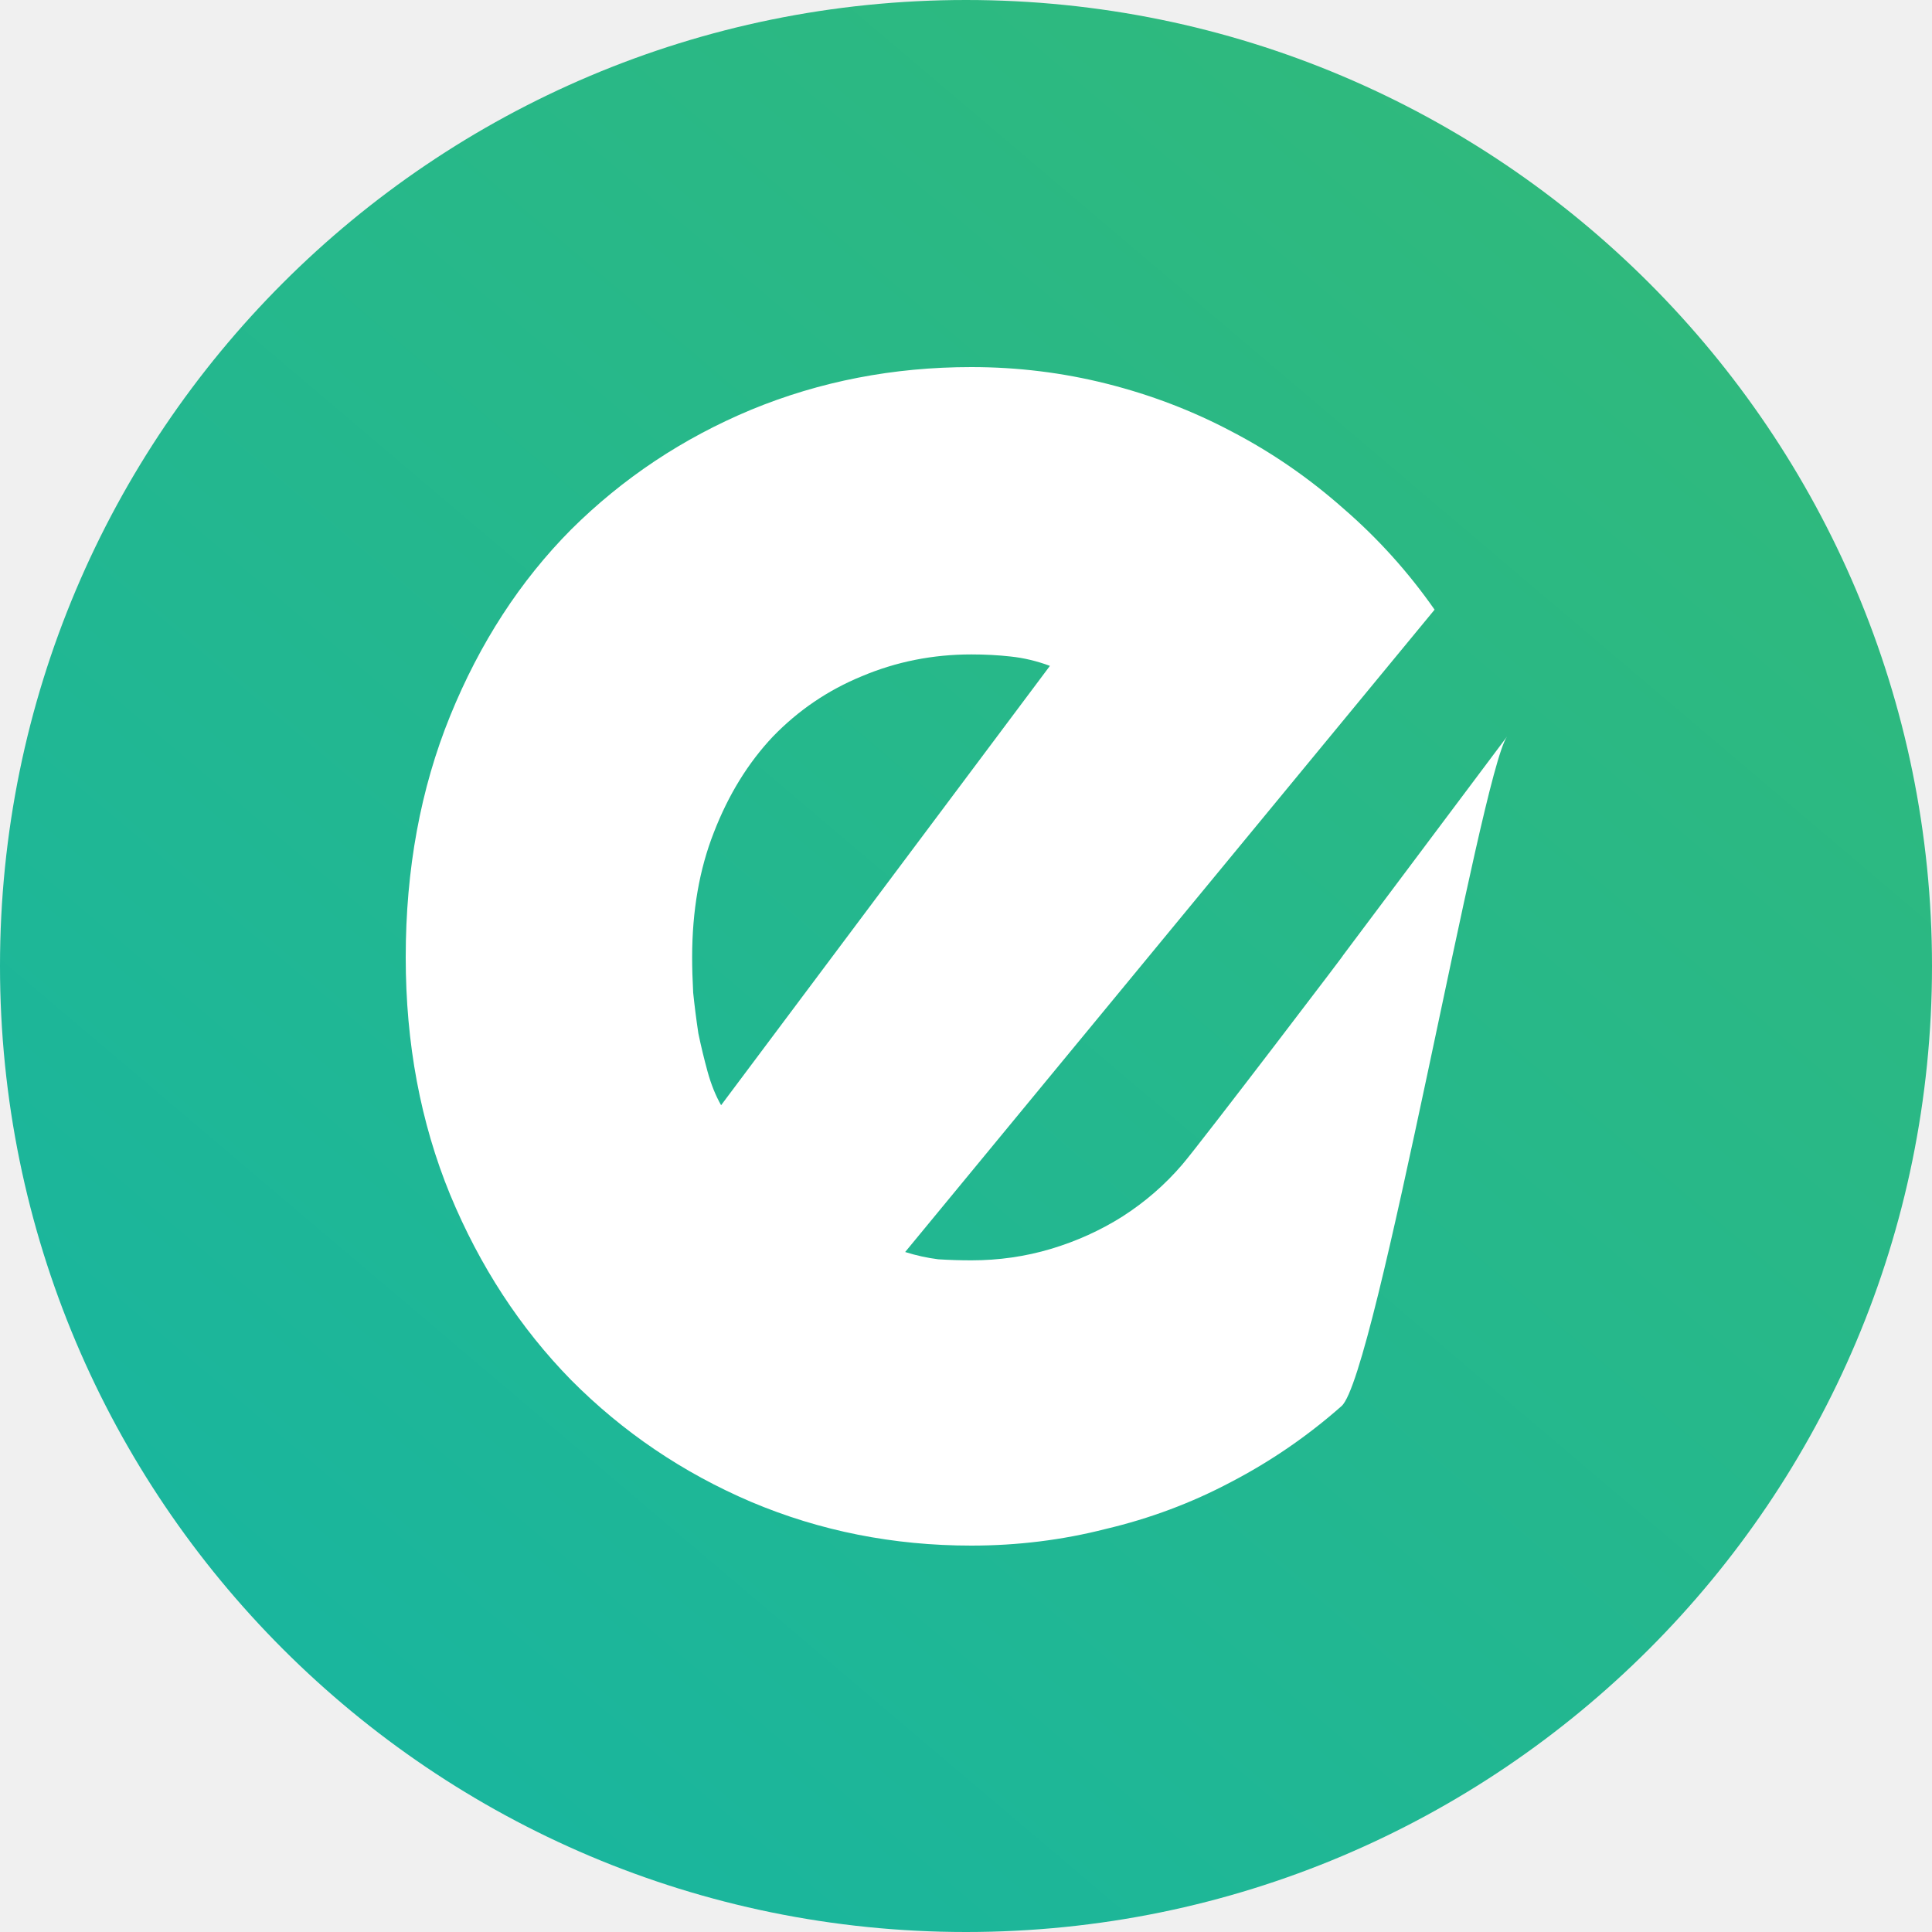
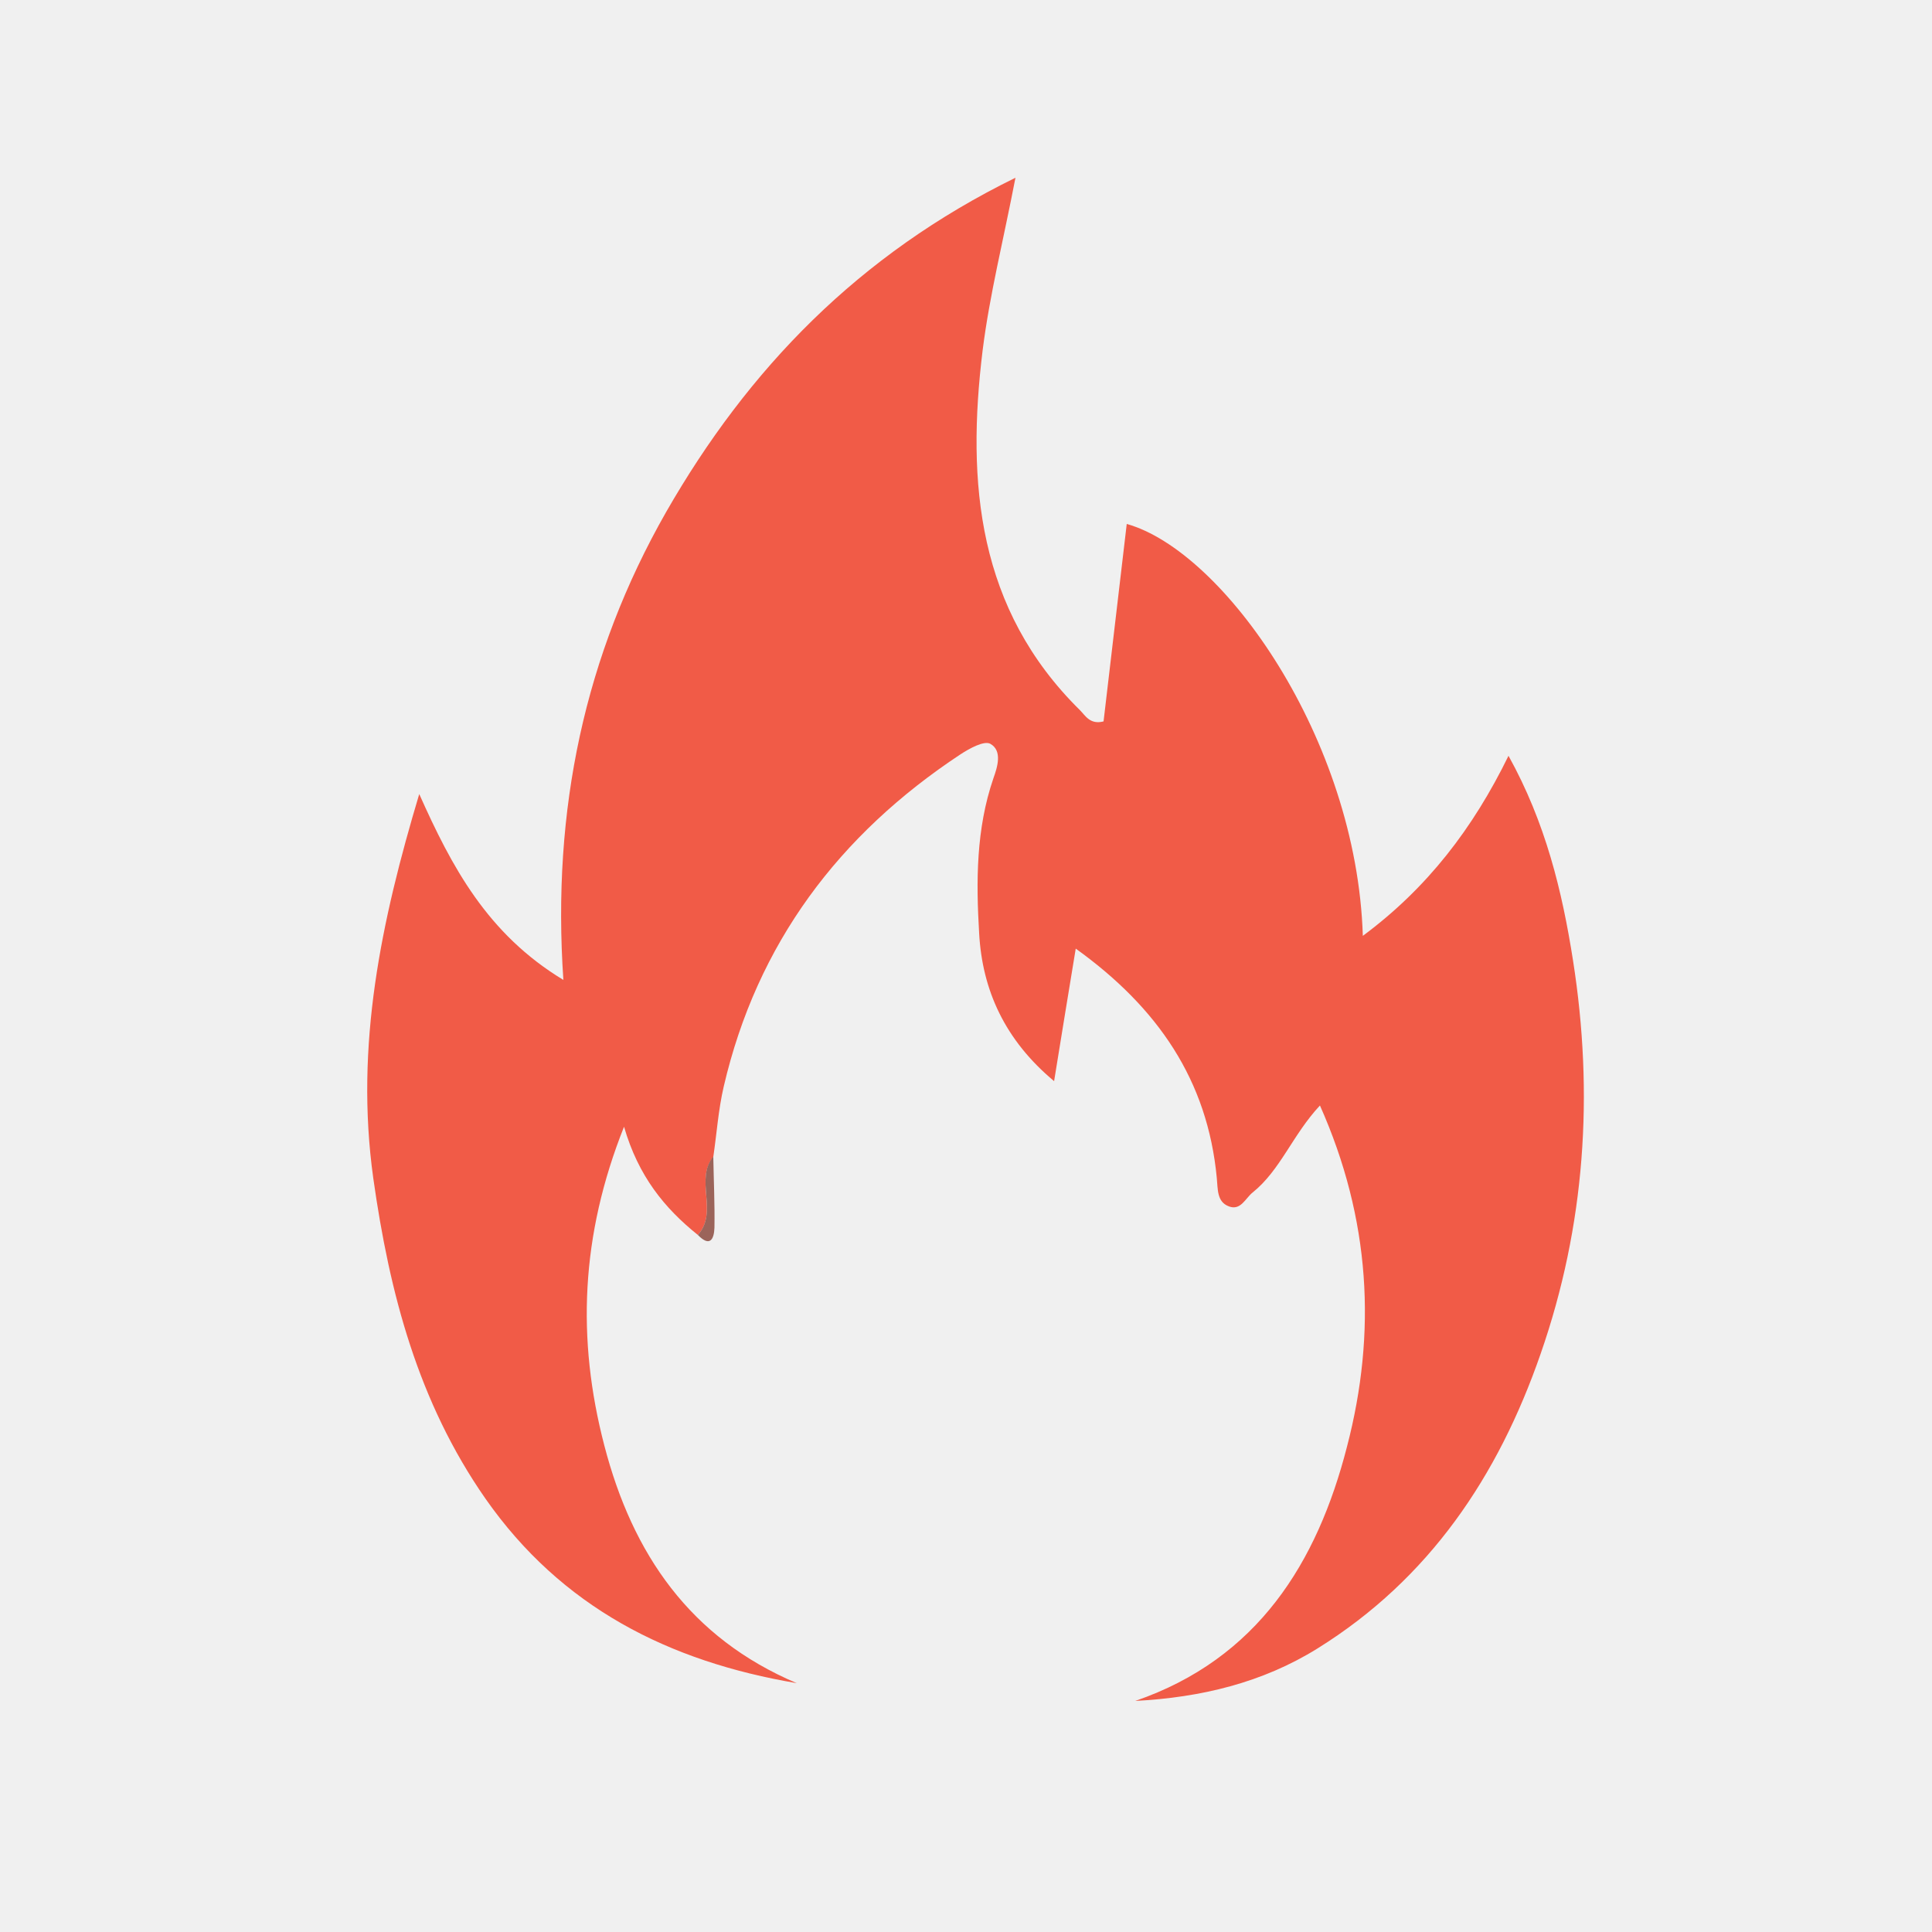
- <svg xmlns="http://www.w3.org/2000/svg" width="100" height="100" viewBox="0 0 100 100" fill="none">
-   <rect width="100" height="100" rx="50" fill="url(#paint0_linear_1_2)" />
-   <path d="M46.851 64.804C47.422 64.984 47.992 65.109 48.563 65.181C49.134 65.217 49.705 65.235 50.276 65.235C51.703 65.235 53.077 65.037 54.397 64.642C55.717 64.247 56.948 63.69 58.09 62.972C59.268 62.217 60.302 61.319 61.194 60.277C62.122 59.2 70.407 48.315 69.437 49.554L78 38.13C76.644 40.07 71.221 71.234 69.437 72.779C67.688 74.324 65.779 75.635 63.71 76.713C61.676 77.791 59.517 78.599 57.234 79.138C54.986 79.713 52.667 80 50.276 80C46.244 80 42.444 79.246 38.876 77.737C35.344 76.228 32.239 74.126 29.563 71.432C26.923 68.738 24.836 65.54 23.301 61.84C21.767 58.104 21 54.008 21 49.554C21 44.992 21.767 40.824 23.301 37.052C24.836 33.28 26.923 30.065 29.563 27.406C32.239 24.748 35.344 22.682 38.876 21.209C42.444 19.736 46.244 19 50.276 19C52.667 19 55.004 19.287 57.287 19.862C59.571 20.437 61.73 21.263 63.763 22.341C65.833 23.419 67.76 24.748 69.544 26.329C71.328 27.873 72.898 29.616 74.254 31.556L46.851 64.804ZM54.344 34.465C53.666 34.214 52.988 34.052 52.31 33.981C51.668 33.909 50.99 33.873 50.276 33.873C48.278 33.873 46.387 34.25 44.603 35.004C42.855 35.723 41.32 36.765 40 38.13C38.715 39.495 37.699 41.148 36.949 43.087C36.2 44.992 35.825 47.147 35.825 49.554C35.825 50.093 35.843 50.703 35.879 51.386C35.95 52.069 36.039 52.769 36.147 53.488C36.289 54.17 36.45 54.835 36.628 55.481C36.807 56.128 37.038 56.703 37.324 57.206L54.344 34.465Z" fill="white" />
-   <defs>
-     <linearGradient id="paint0_linear_1_2" x1="82" y1="11" x2="18" y2="86.5" gradientUnits="userSpaceOnUse">
-       <stop stop-color="#2FB97D" />
-       <stop offset="1" stop-color="#1AB69D" />
-     </linearGradient>
-   </defs>
+ <svg xmlns="http://www.w3.org/2000/svg" version="1.1" id="Layer_1" x="0px" y="0px" viewBox="0 0 500 500" style="enable-background:new 0 0 500 500;" xml:space="preserve">
+   <style type="text/css">
+ 	.st0{fill:#F15B47;}
+ 	.st1{fill:#9B645A;}
+ </style>
+   <g>
+     <g>
+       <path class="st0" d="M180.6,319.6c-8.6-6.9-15.4-15.2-19.1-28c-11.2,28.1-12.3,54.9-5.1,82.5c7.3,28.1,22.2,49.8,49.8,61.5    c-33.1-5.6-60.9-19.6-80.6-47.8c-17.4-25-24.8-53.1-29-82.9c-4.8-34.4,2.1-66.7,11.9-99.4c8.4,18.8,17.6,36.2,37.3,48.1    c-3-44,5.5-84.1,26.6-121.1c21.2-37,49.8-66.6,90.4-86.5c-3.1,16.1-6.7,30.3-8.5,44.7c-4.2,34.3-1.3,67,25.2,93.1    c1.4,1.4,2.6,3.8,6.1,2.9c2-16.9,4-34,6-51.1c25,7,59.5,55.5,61.1,106.6c16.7-12.4,28.5-27.8,37.7-46.6    c9.6,17.3,13.9,35.1,16.7,53c5.4,34.4,3.2,68.5-8.4,101.8c-11,31.7-28.8,58.2-57.7,76.2c-14.3,8.9-30.2,12.7-47.2,13.6    c31.7-10.9,47.1-35.8,54.8-65.8c7.7-29.5,6.1-58.9-7-88.3c-7.1,7.6-10.2,16.7-17.4,22.5c-1.9,1.5-3.1,4.8-6.2,3.6    c-3.1-1.2-2.8-4.4-3.1-7.4c-2.4-25.2-15.2-44-36.5-59.3c-2,12.1-3.7,22.6-5.6,34.3c-12.7-10.6-18.6-23.5-19.4-38.3    c-0.8-13.4-0.8-27,3.7-40.1c1-2.8,2.4-7.1-0.8-8.9c-1.6-0.9-5.4,1.2-7.7,2.7c-31.5,20.8-52.7,49-61.3,86c-1.4,6-1.8,12.1-2.7,18.2    C179.7,305.4,186,313.7,180.6,319.6z" />
+       <path class="st1" d="M180.6,319.6c5.4-6-0.9-14.3,4-20.3c0.1,6.1,0.4,12.2,0.3,18.4C184.8,320.6,183.8,322.9,180.6,319.6z" />
+     </g>
+   </g>
</svg>
